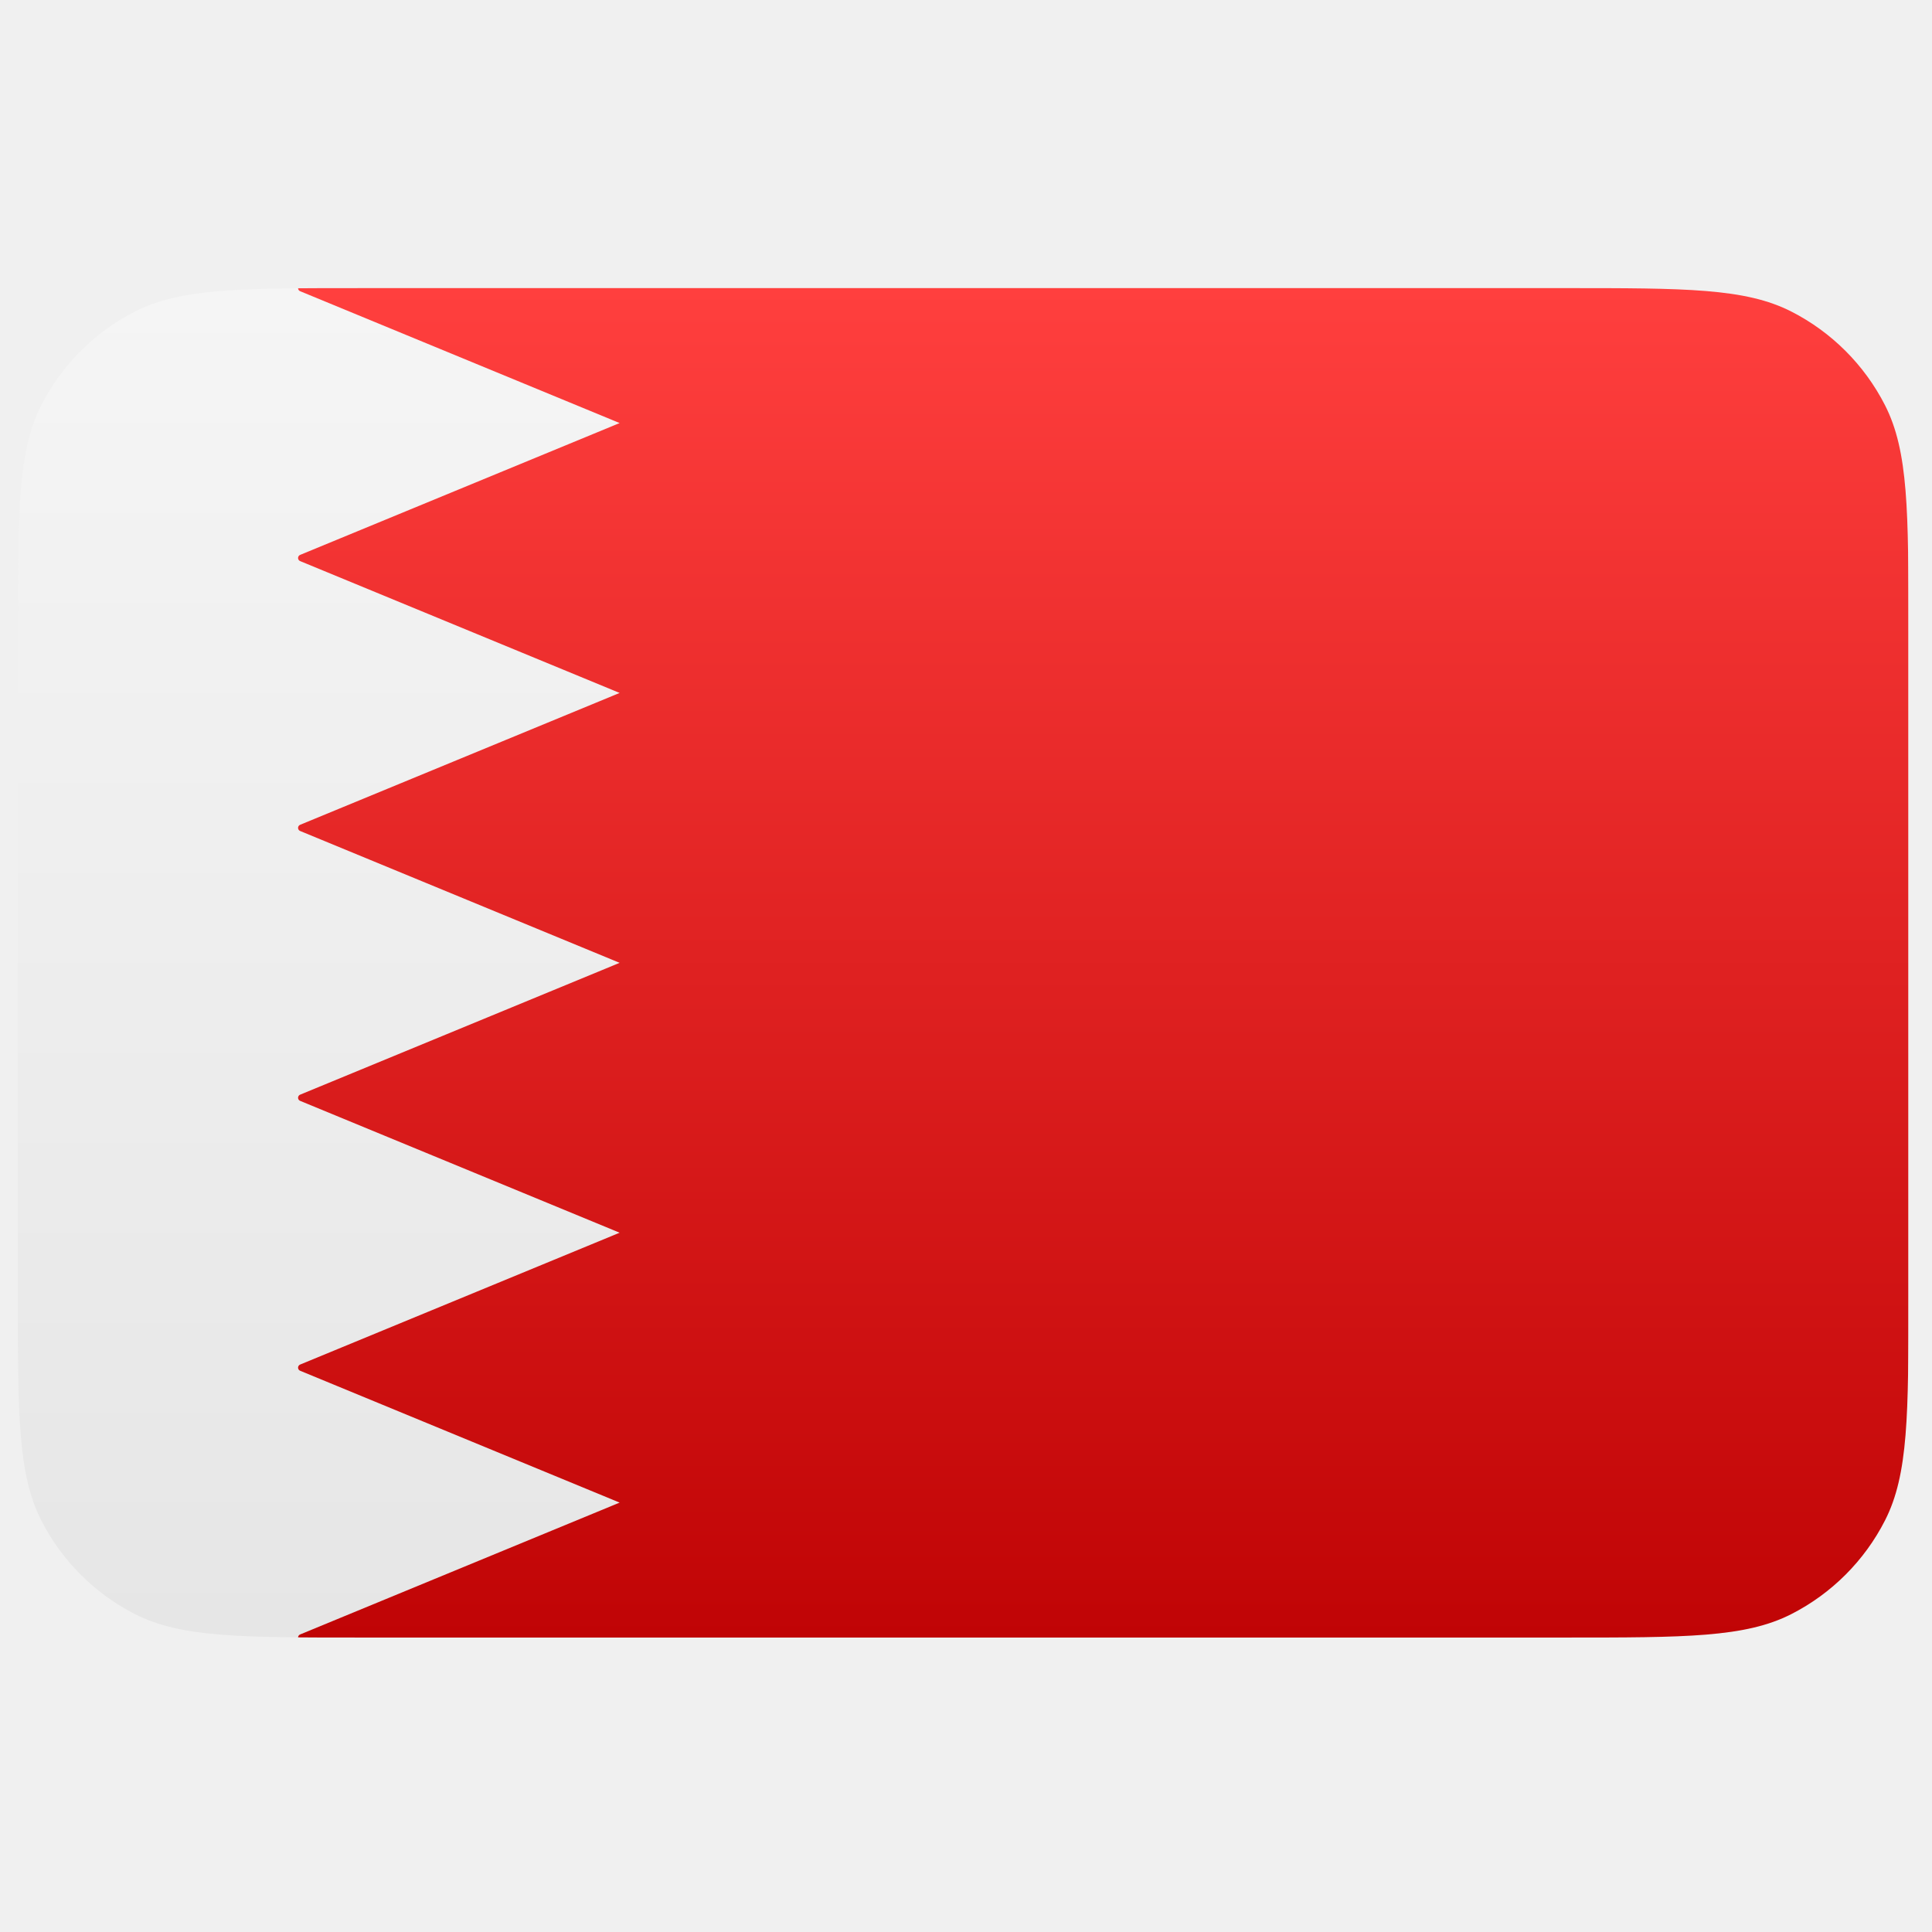
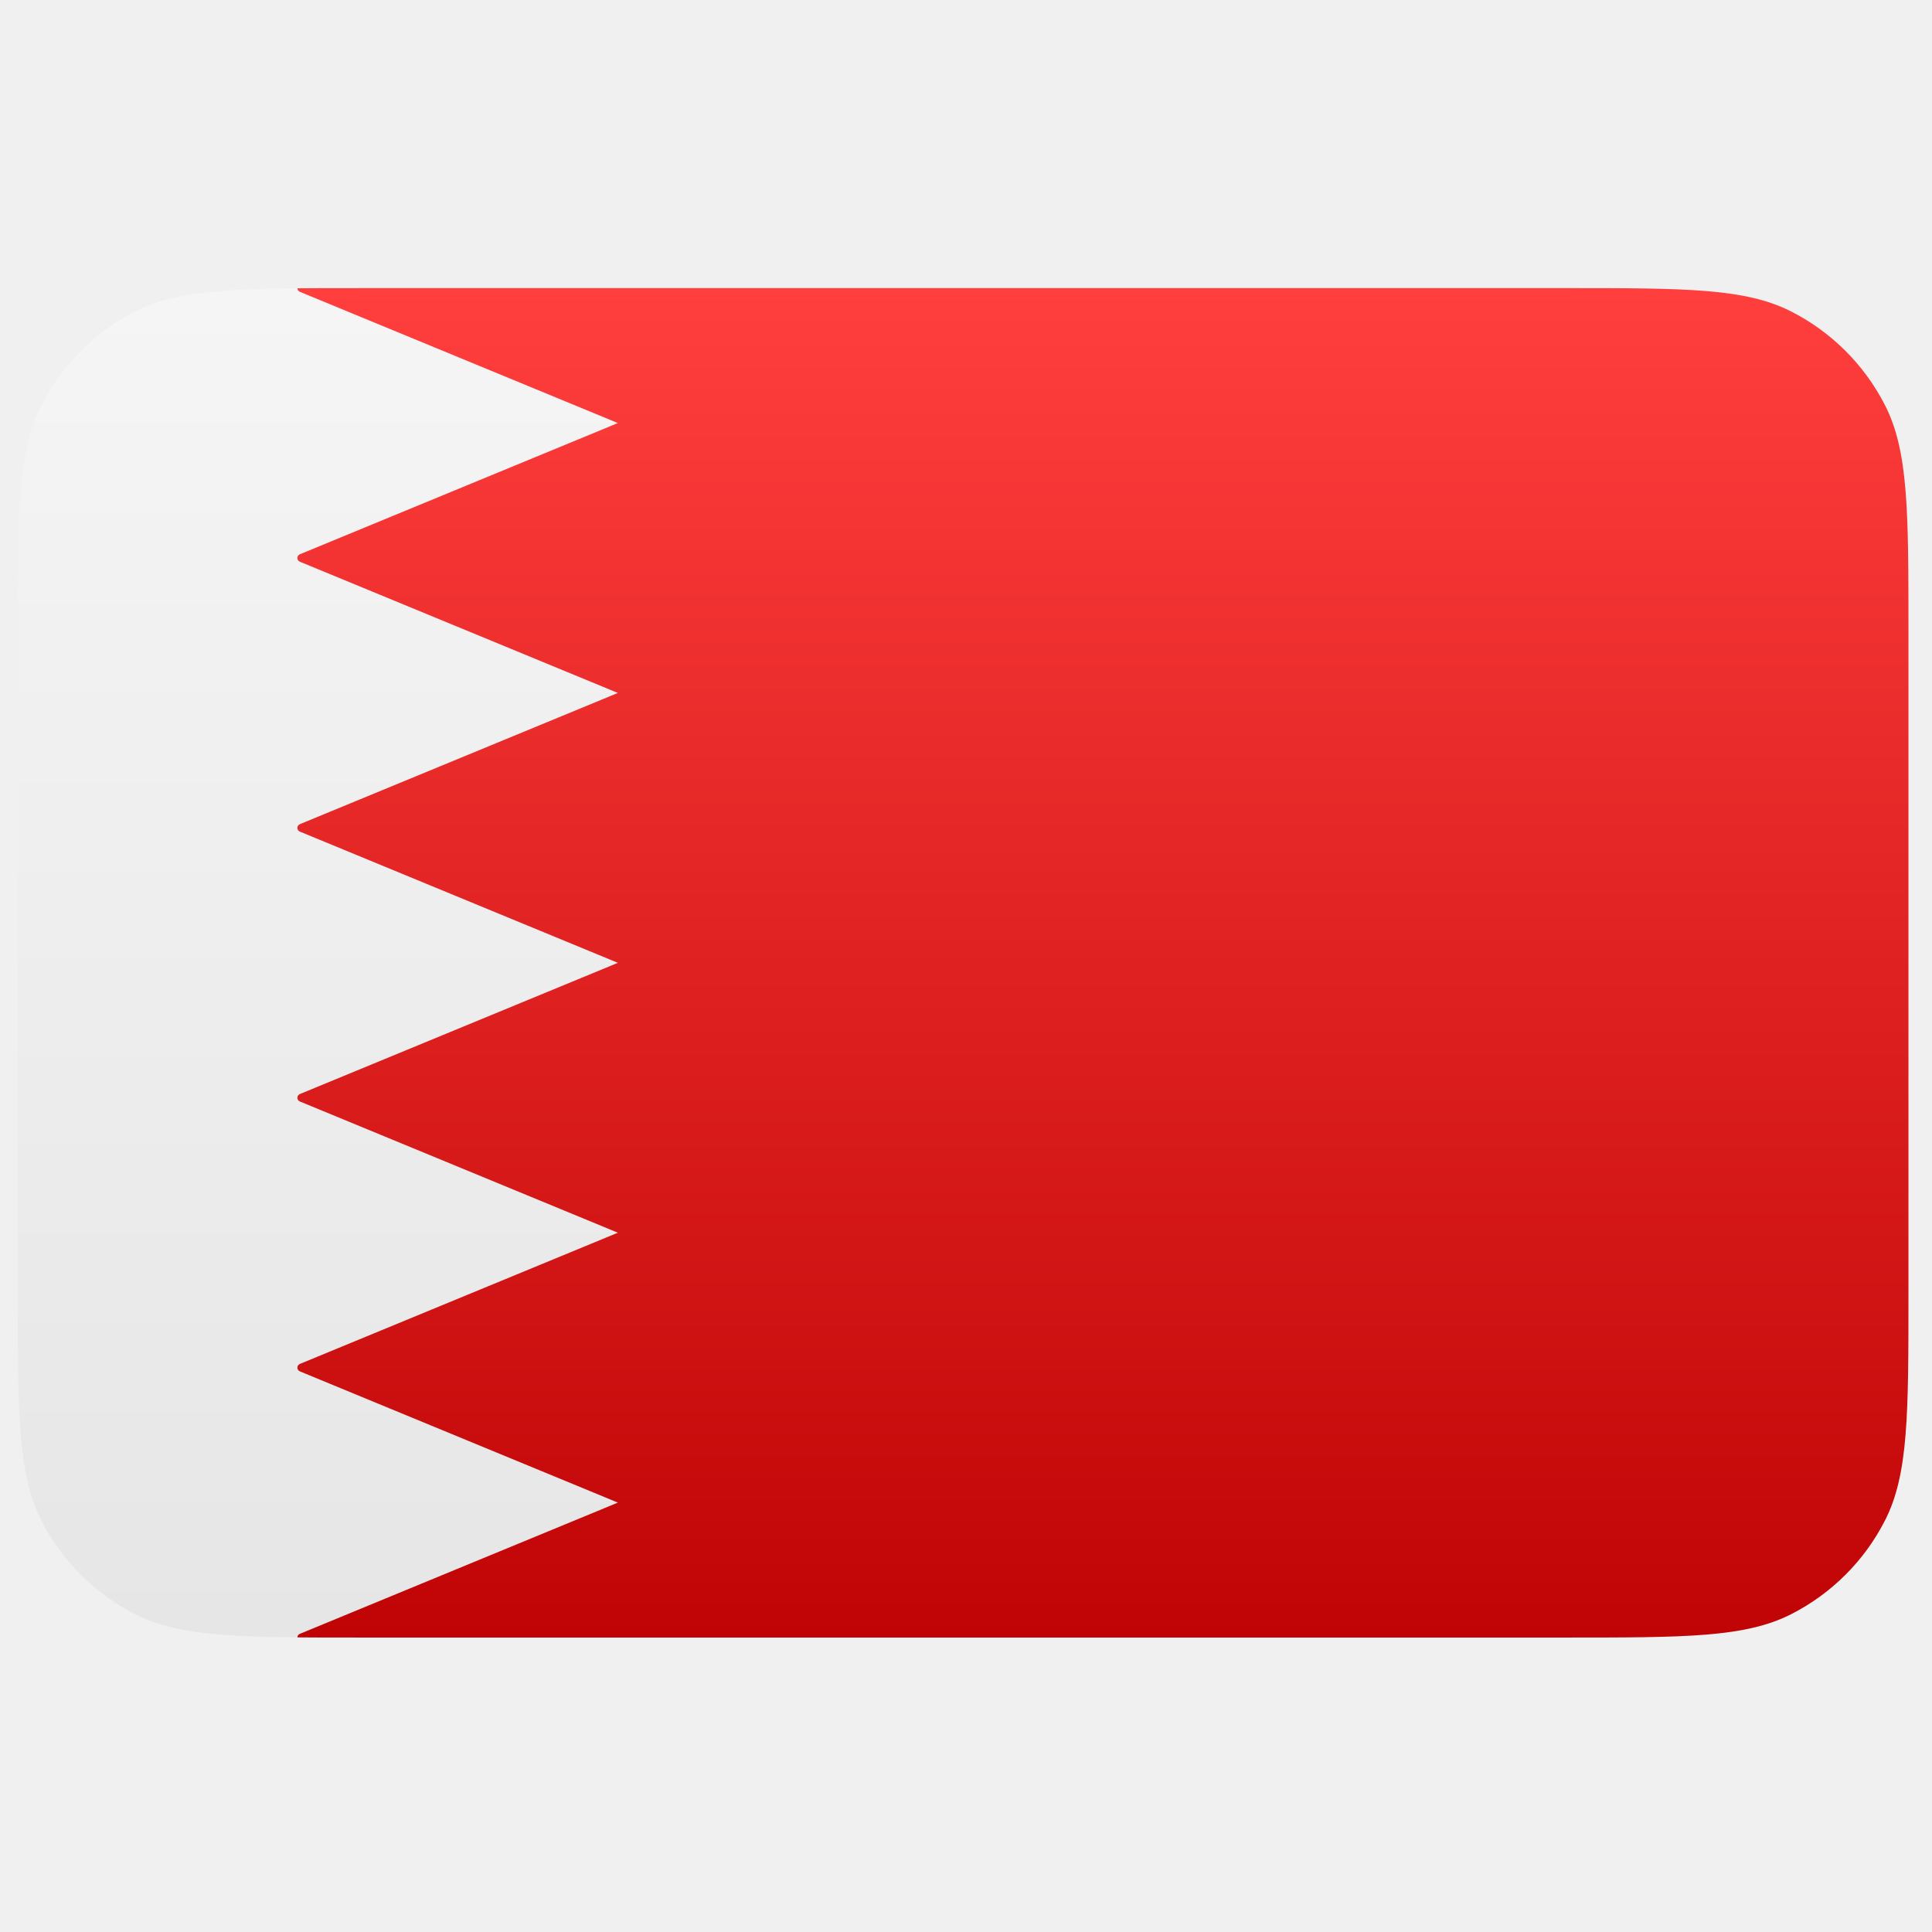
<svg xmlns="http://www.w3.org/2000/svg" viewBox="0 0 144 144" width="144" height="144">
  <defs>
    <mask id="bh-board" maskUnits="userSpaceOnUse" maskContentUnits="userSpaceOnUse" x="0" y="0" width="144" height="144" mask-type="alpha">
      <path d="M 116.645 21.474 c 8.961 0 13.441 0 16.864 1.744 a 16 16 0 0 1 6.992 6.992 c 1.744 3.423 1.744 7.903 1.744 16.864 L 142.245 96.453 c 0 8.961 0 13.441 -1.744 16.864 a 16 16 0 0 1 -6.992 6.992 c -3.423 1.744 -7.903 1.744 -16.864 1.744 L 26.929 122.053 c -8.961 0 -13.441 0 -16.864 -1.744 a 16 16 0 0 1 -6.992 -6.992 c -1.744 -3.423 -1.744 -7.903 -1.744 -16.864 L 1.329 47.075 c 0 -8.961 0 -13.441 1.744 -16.864 a 16 16 0 0 1 6.992 -6.992 c 3.423 -1.744 7.903 -1.744 16.864 -1.744 Z" fill="#FFFFFF" />
    </mask>
    <linearGradient id="bh-white" x1="72" y1="21.474" x2="72" y2="122.053" gradientUnits="userSpaceOnUse">
      <stop stop-color="#F5F5F5" />
      <stop offset="1" stop-color="#E6E6E6" />
    </linearGradient>
    <linearGradient id="bh-red" x1="72" y1="21.474" x2="72" y2="122.053" gradientUnits="userSpaceOnUse">
      <stop stop-color="#FF3F3E" />
      <stop offset="1" stop-color="#C00405" />
    </linearGradient>
  </defs>
  <g mask="url(#bh-board)">
-     <path d="M1.329 21.474h140.916v100.578h-140.916Z" fill="url(#bh-white)" stroke="url(#bh-white)" stroke-width=".5" stroke-linejoin="round" />
-     <path d="M 1.329,21.474 l 140.916,0 l 0,100.578 L 1.329,122.053" fill="url(#bh-white)" stroke="url(#bh-white)" stroke-width=".5" stroke-linejoin="round" />
-     <path d="M 142.245,21.474 L 22.466,21.474 l 24.374,10.058 L 22.466,41.59 l 24.374,10.058 L 22.466,61.706 l 24.374,10.058 L 22.466,81.821 l 24.374,10.058 L 22.466,101.937 l 24.374,10.058 L 22.466,122.053 l 119.779,0" fill="url(#bh-red)" stroke="url(#bh-red)" stroke-width=".5" stroke-linejoin="round" />
+     <path d="M1.329 21.474h140.916v100.578h-140.916Z" fill="url(#bh-white)" stroke="url(#bh-white)" stroke-width="0.6" stroke-linejoin="round" />
+     <path d="M 1.329 21.474 h 140.916 v 100.578 h -140.916 Z" fill="url(#bh-white)" stroke="url(#bh-white)" stroke-width="0.6" stroke-linejoin="round" />
+     <path d="M 142.245,21.474 L 22.466,21.474 l 24.374,10.058 L 22.466,41.59 l 24.374,10.058 L 22.466,61.706 l 24.374,10.058 L 22.466,81.821 l 24.374,10.058 L 22.466,101.937 l 24.374,10.058 L 22.466,122.053 l 119.779,0 Z" fill="url(#bh-red)" stroke="url(#bh-red)" stroke-width="0.6" stroke-linejoin="round" />
  </g>
</svg>
